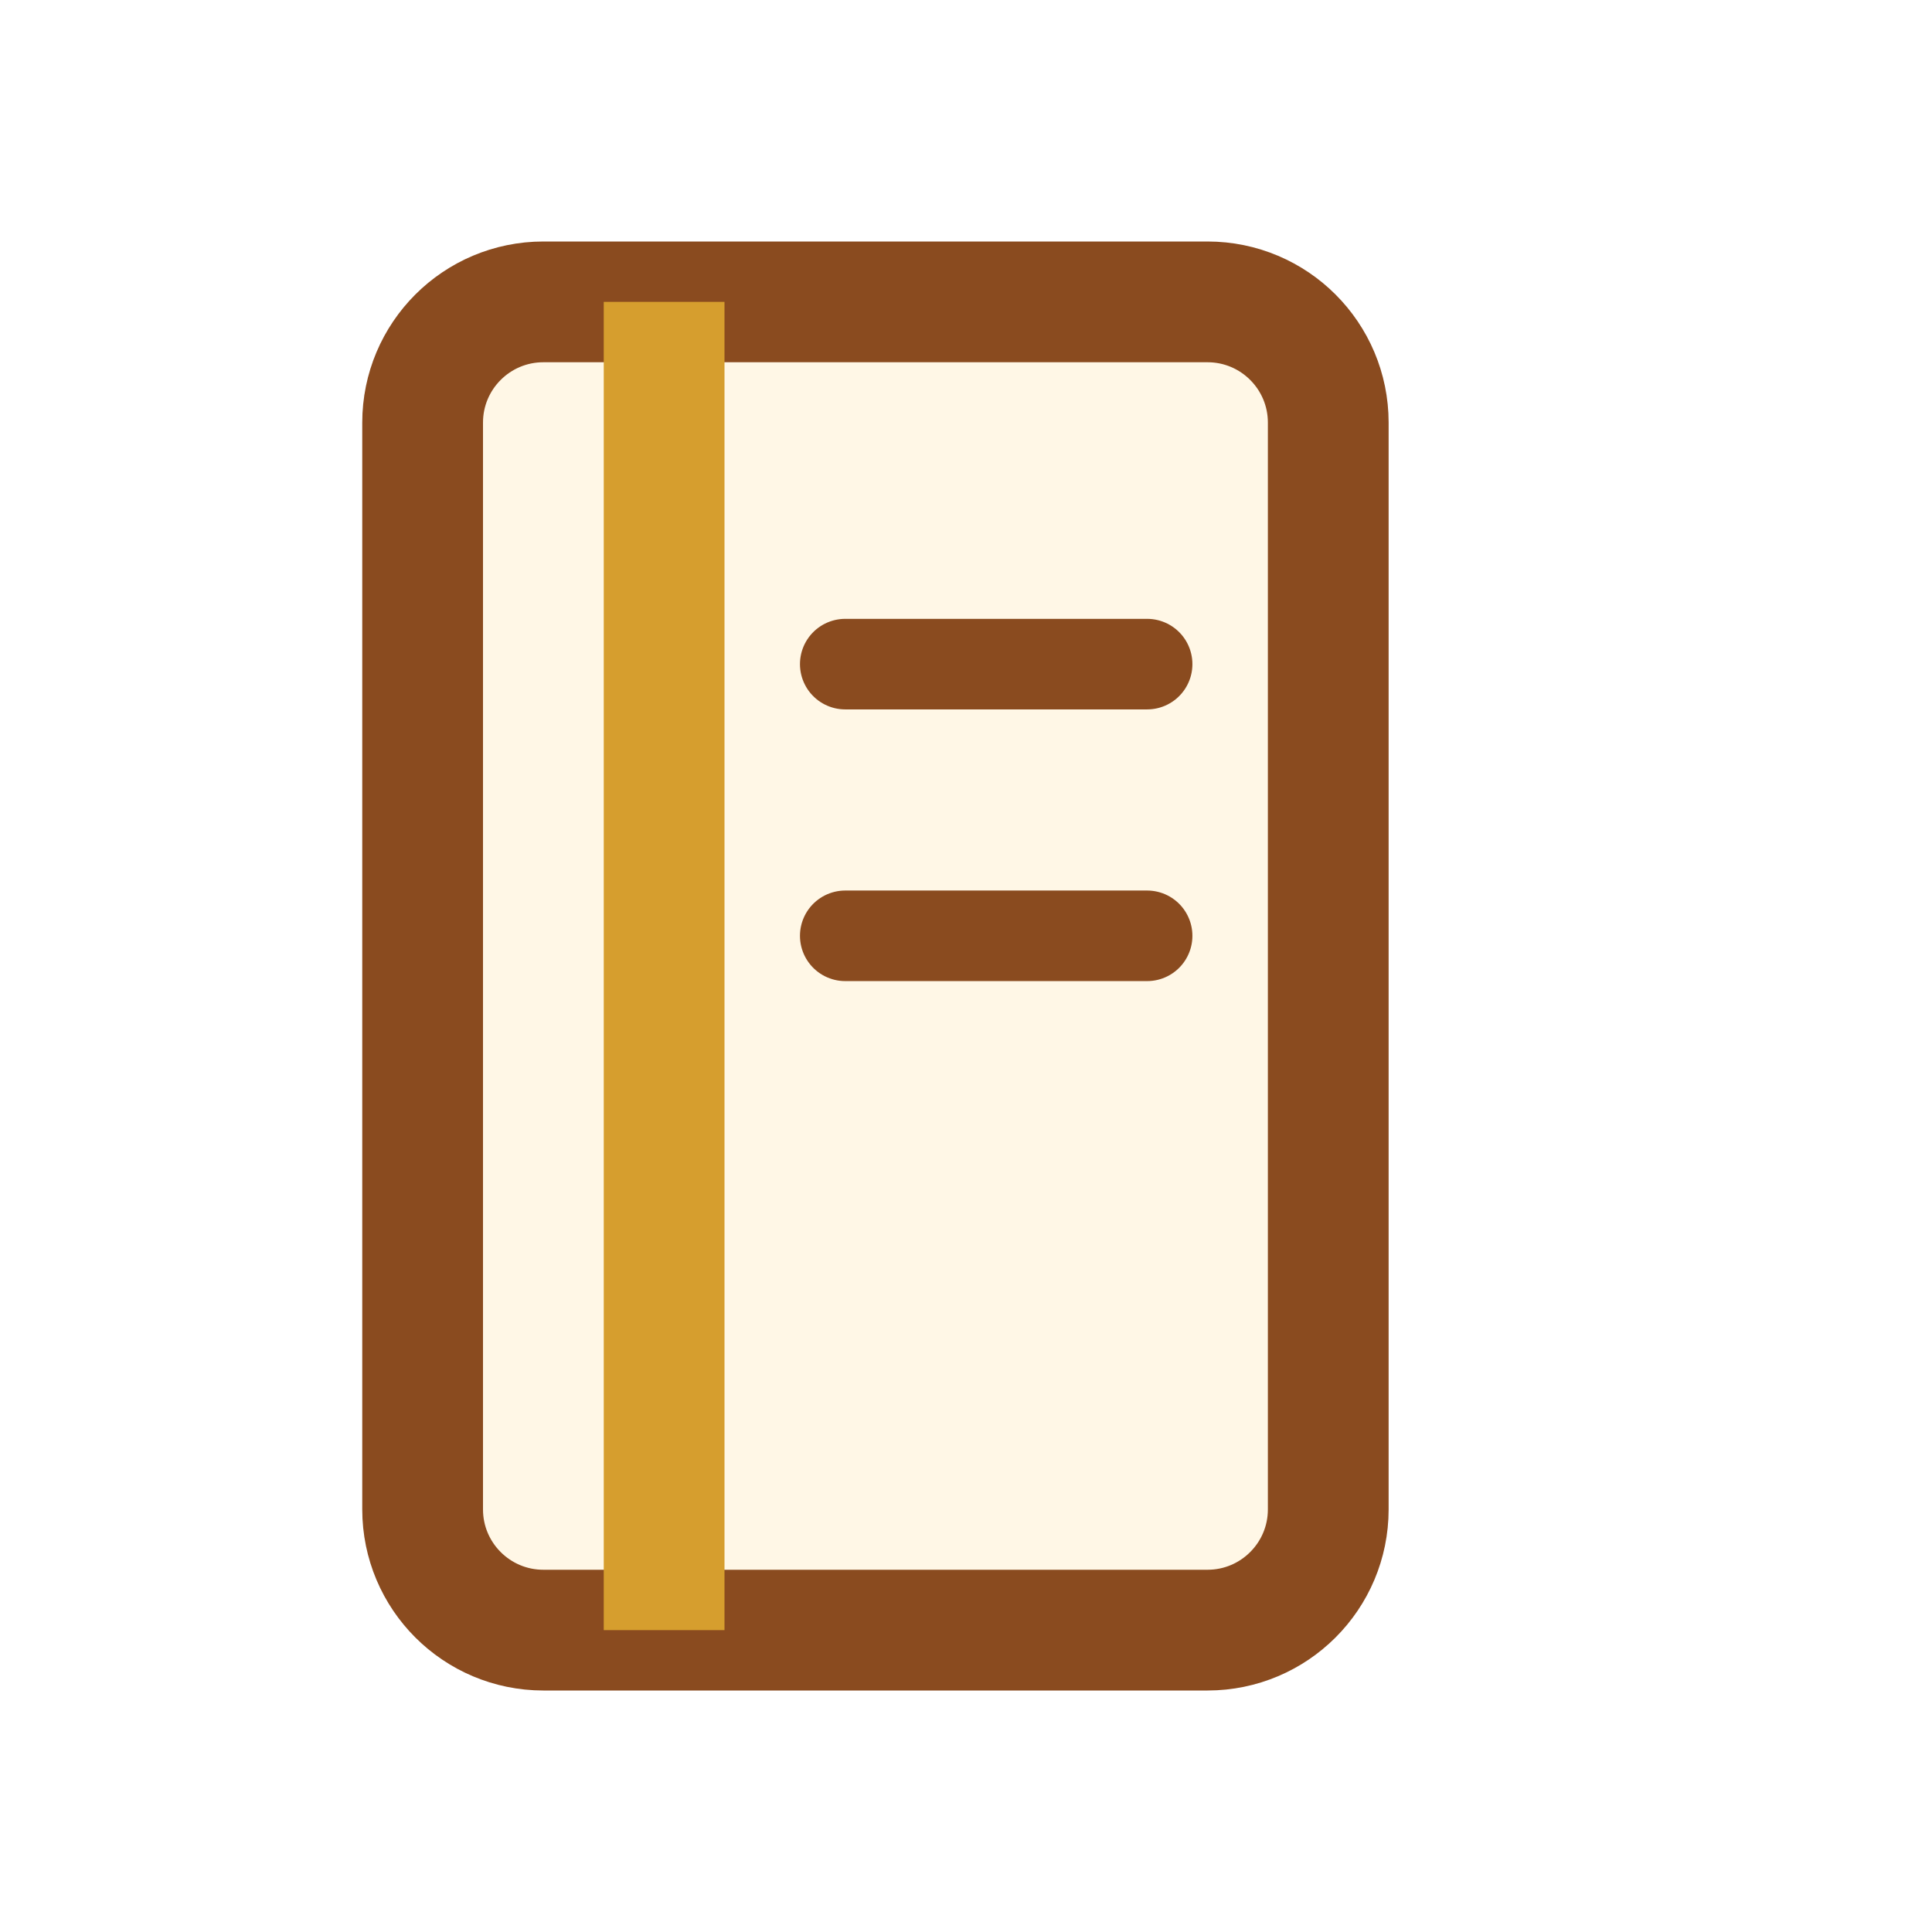
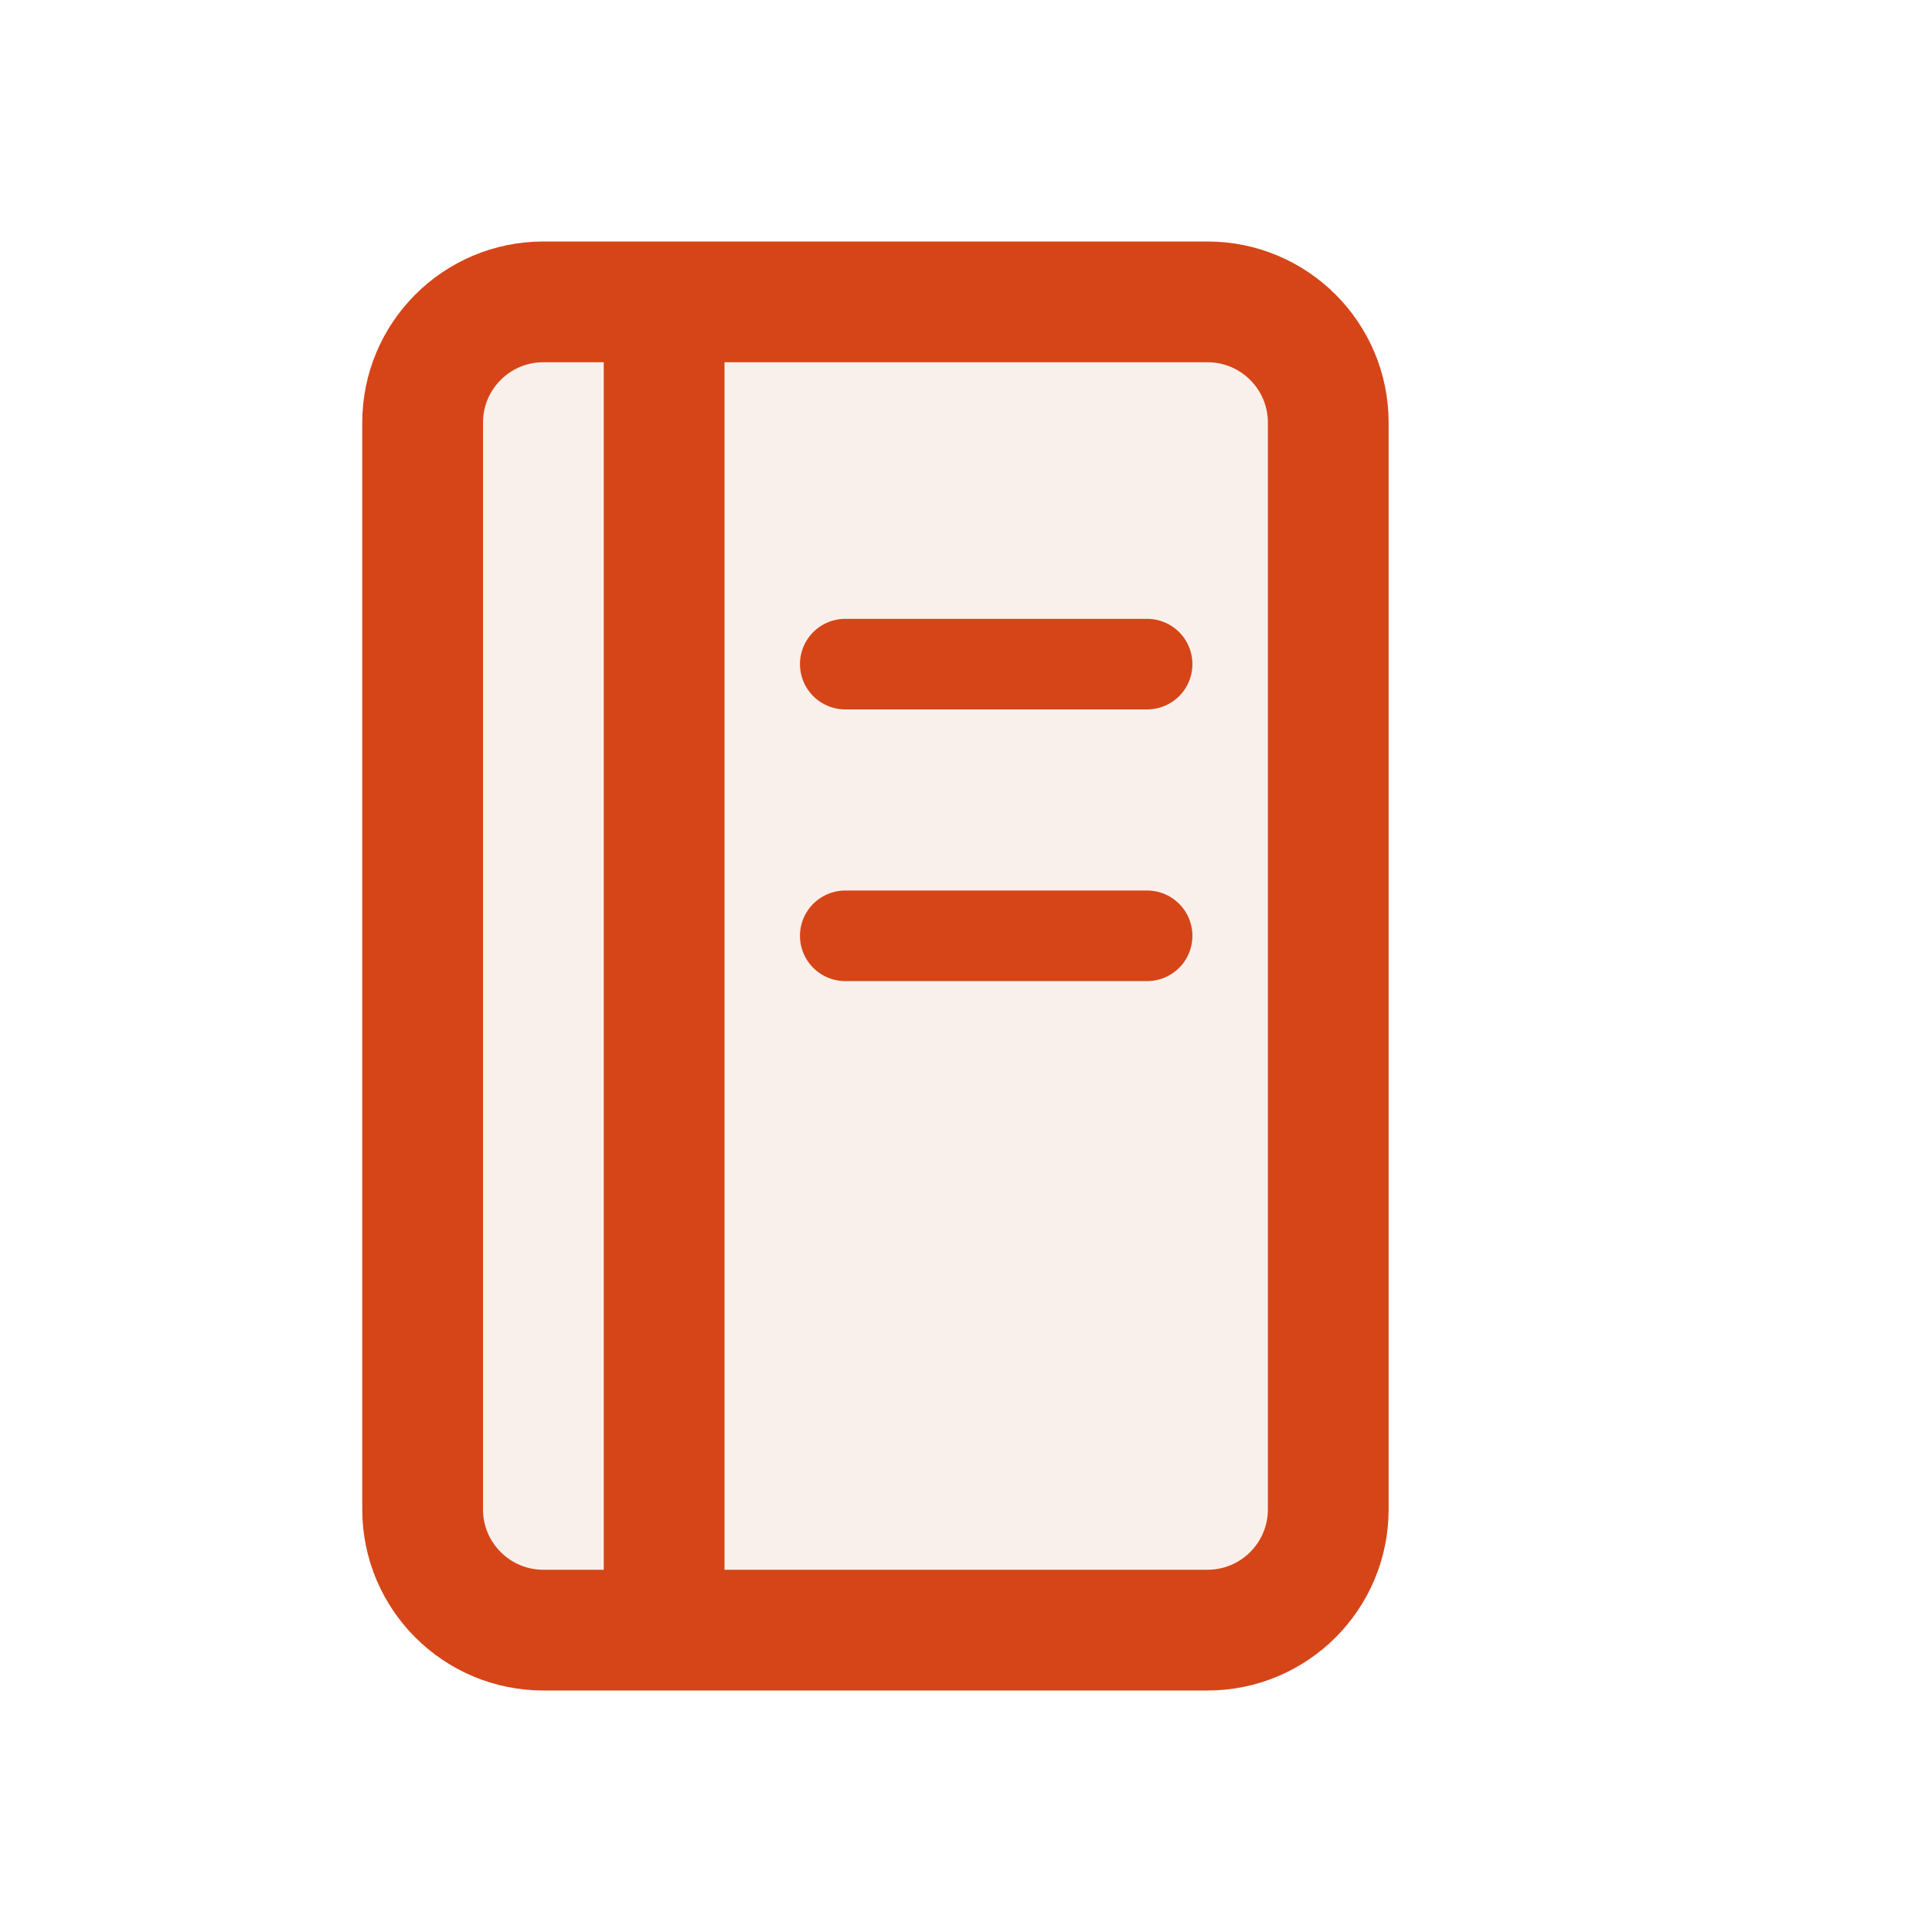
<svg xmlns="http://www.w3.org/2000/svg" viewBox="0 0 64 64" role="img" aria-label="Book icon">
-   <rect x="14" y="10" width="30" height="44" rx="4" fill="#fff7e6" stroke="#8a4b1f" stroke-width="4" />
-   <path d="M22 10v44" stroke="#d69e2e" stroke-width="4" />
-   <path d="M28 22h10M28 31h10" stroke="#8a4b1f" stroke-width="3" stroke-linecap="round" />
+   <rect x="14" y="10" width="30" height="44" rx="4" fill="#FAF0EB" stroke="#D64518" stroke-width="4" />
+   <path d="M22 10v44" stroke="#D64518" stroke-width="4" />
+   <path d="M28 22h10M28 31h10" stroke="#D64518" stroke-width="3" stroke-linecap="round" />
</svg>
